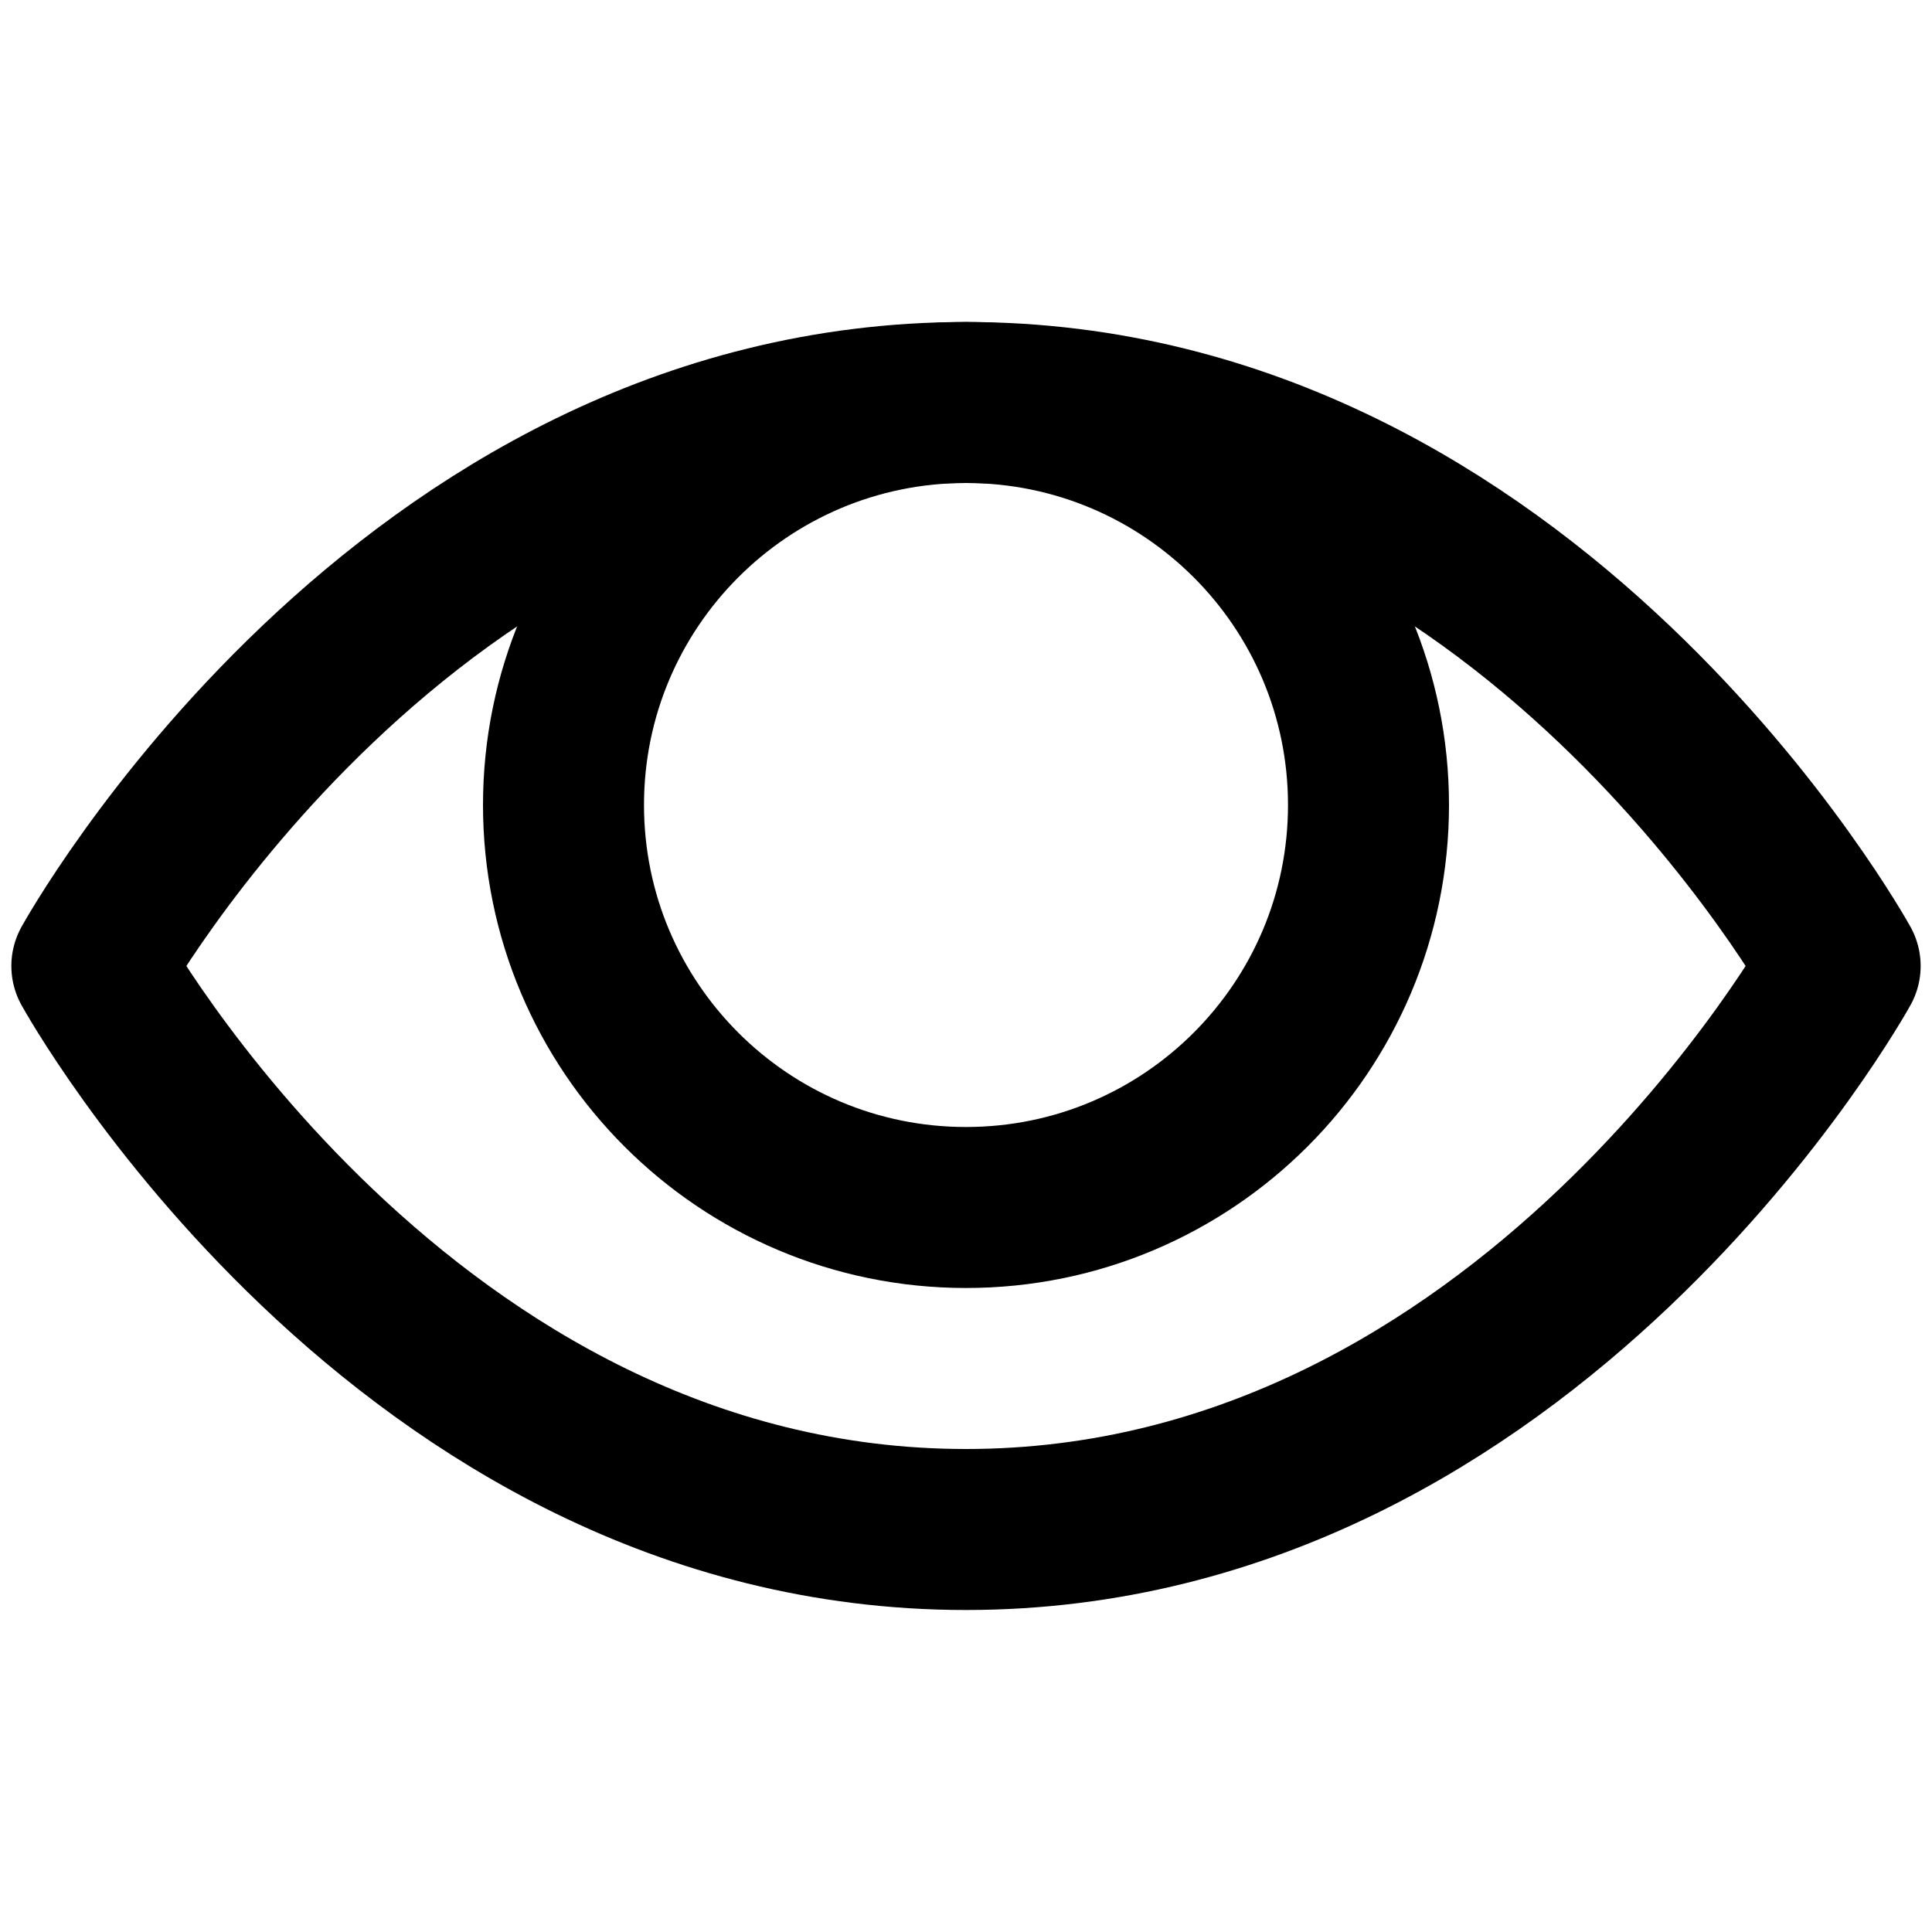
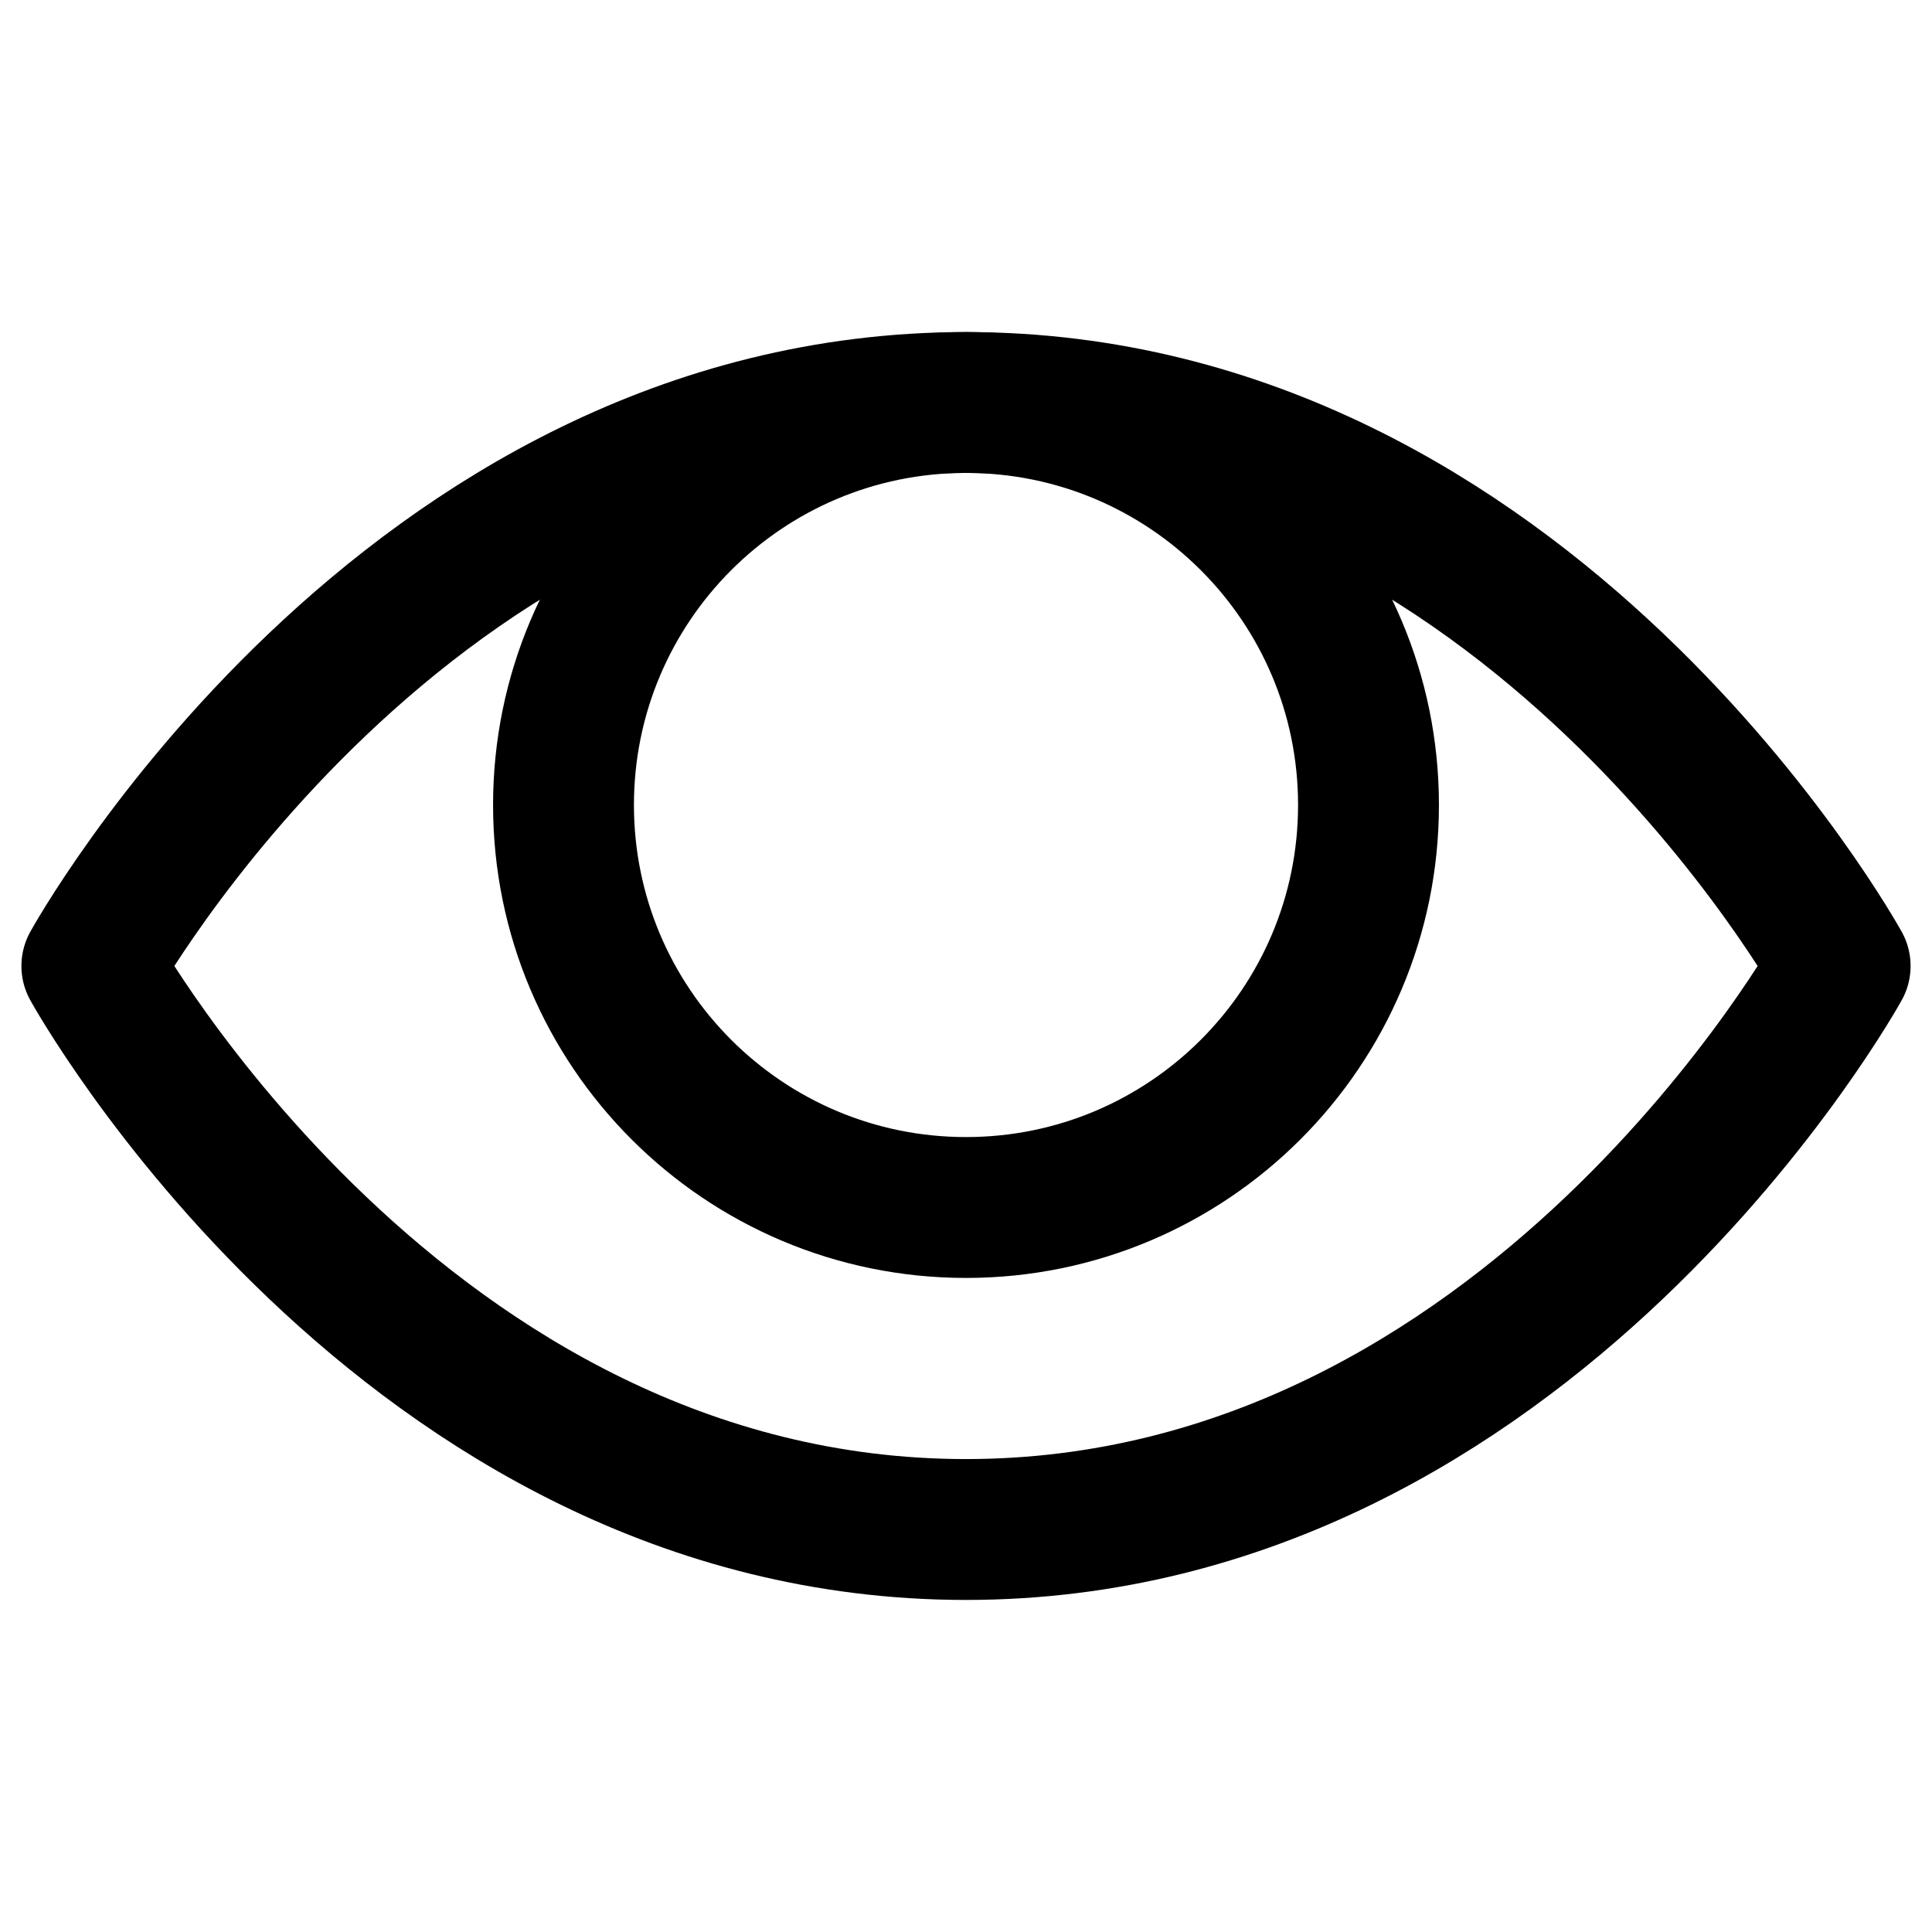
<svg xmlns="http://www.w3.org/2000/svg" width="24" height="24" viewBox="0 0 24 24">
-   <circle cx="12" cy="10" r="5" fill="none" stroke="currentColor" stroke-miterlimit="10" stroke-width="2" data-color="color-2" stroke-linejoin="round" stroke-linecap="round" />
-   <path d="m1.141,12s3.859-7,10.859-7,10.859,7,10.859,7c0,0-3.859,7-10.859,7S1.141,12,1.141,12Z" fill="none" stroke="currentColor" stroke-miterlimit="10" stroke-width="2" stroke-linejoin="round" stroke-linecap="round" />
+   <circle cx="12" cy="10" r="5" fill="none" stroke="currentColor" stroke-miterlimit="10" stroke-width="1.75" data-color="color-2" stroke-linejoin="round" stroke-linecap="round" />
+   <path d="m1.141,12s3.859-7,10.859-7,10.859,7,10.859,7c0,0-3.859,7-10.859,7S1.141,12,1.141,12Z" fill="none" stroke="currentColor" stroke-miterlimit="10" stroke-width="1.75" stroke-linejoin="round" stroke-linecap="round" />
</svg>
